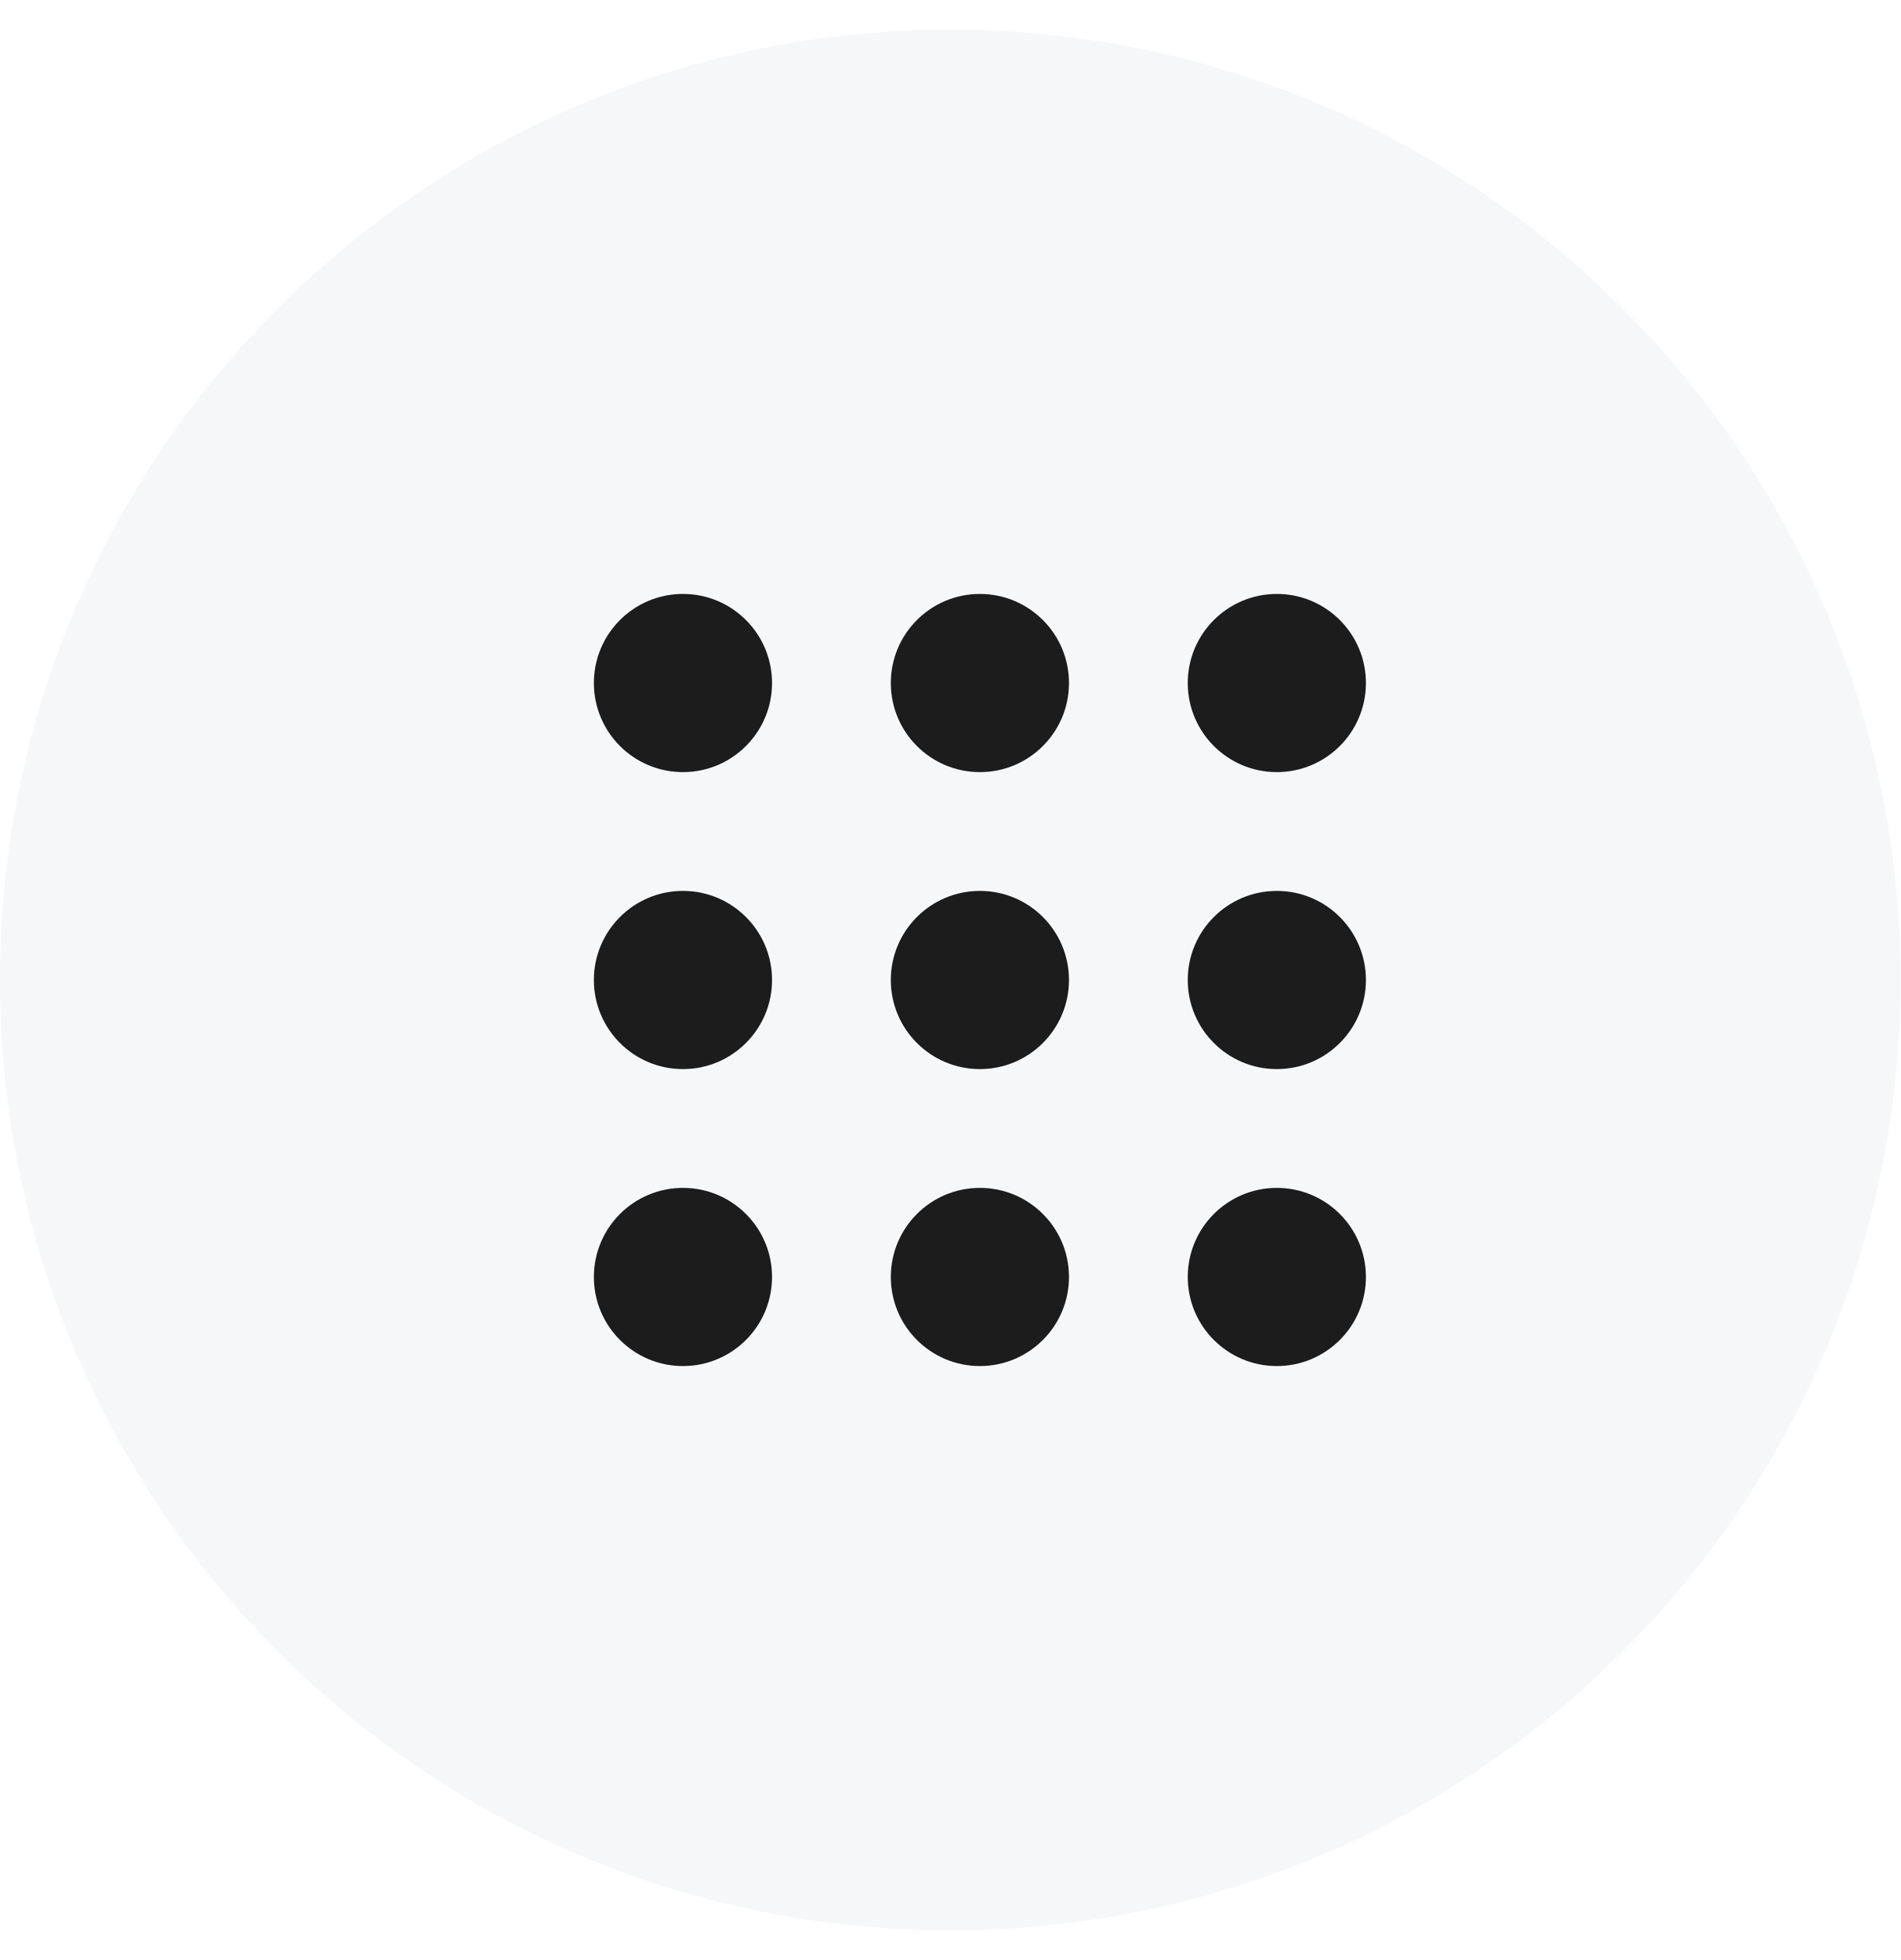
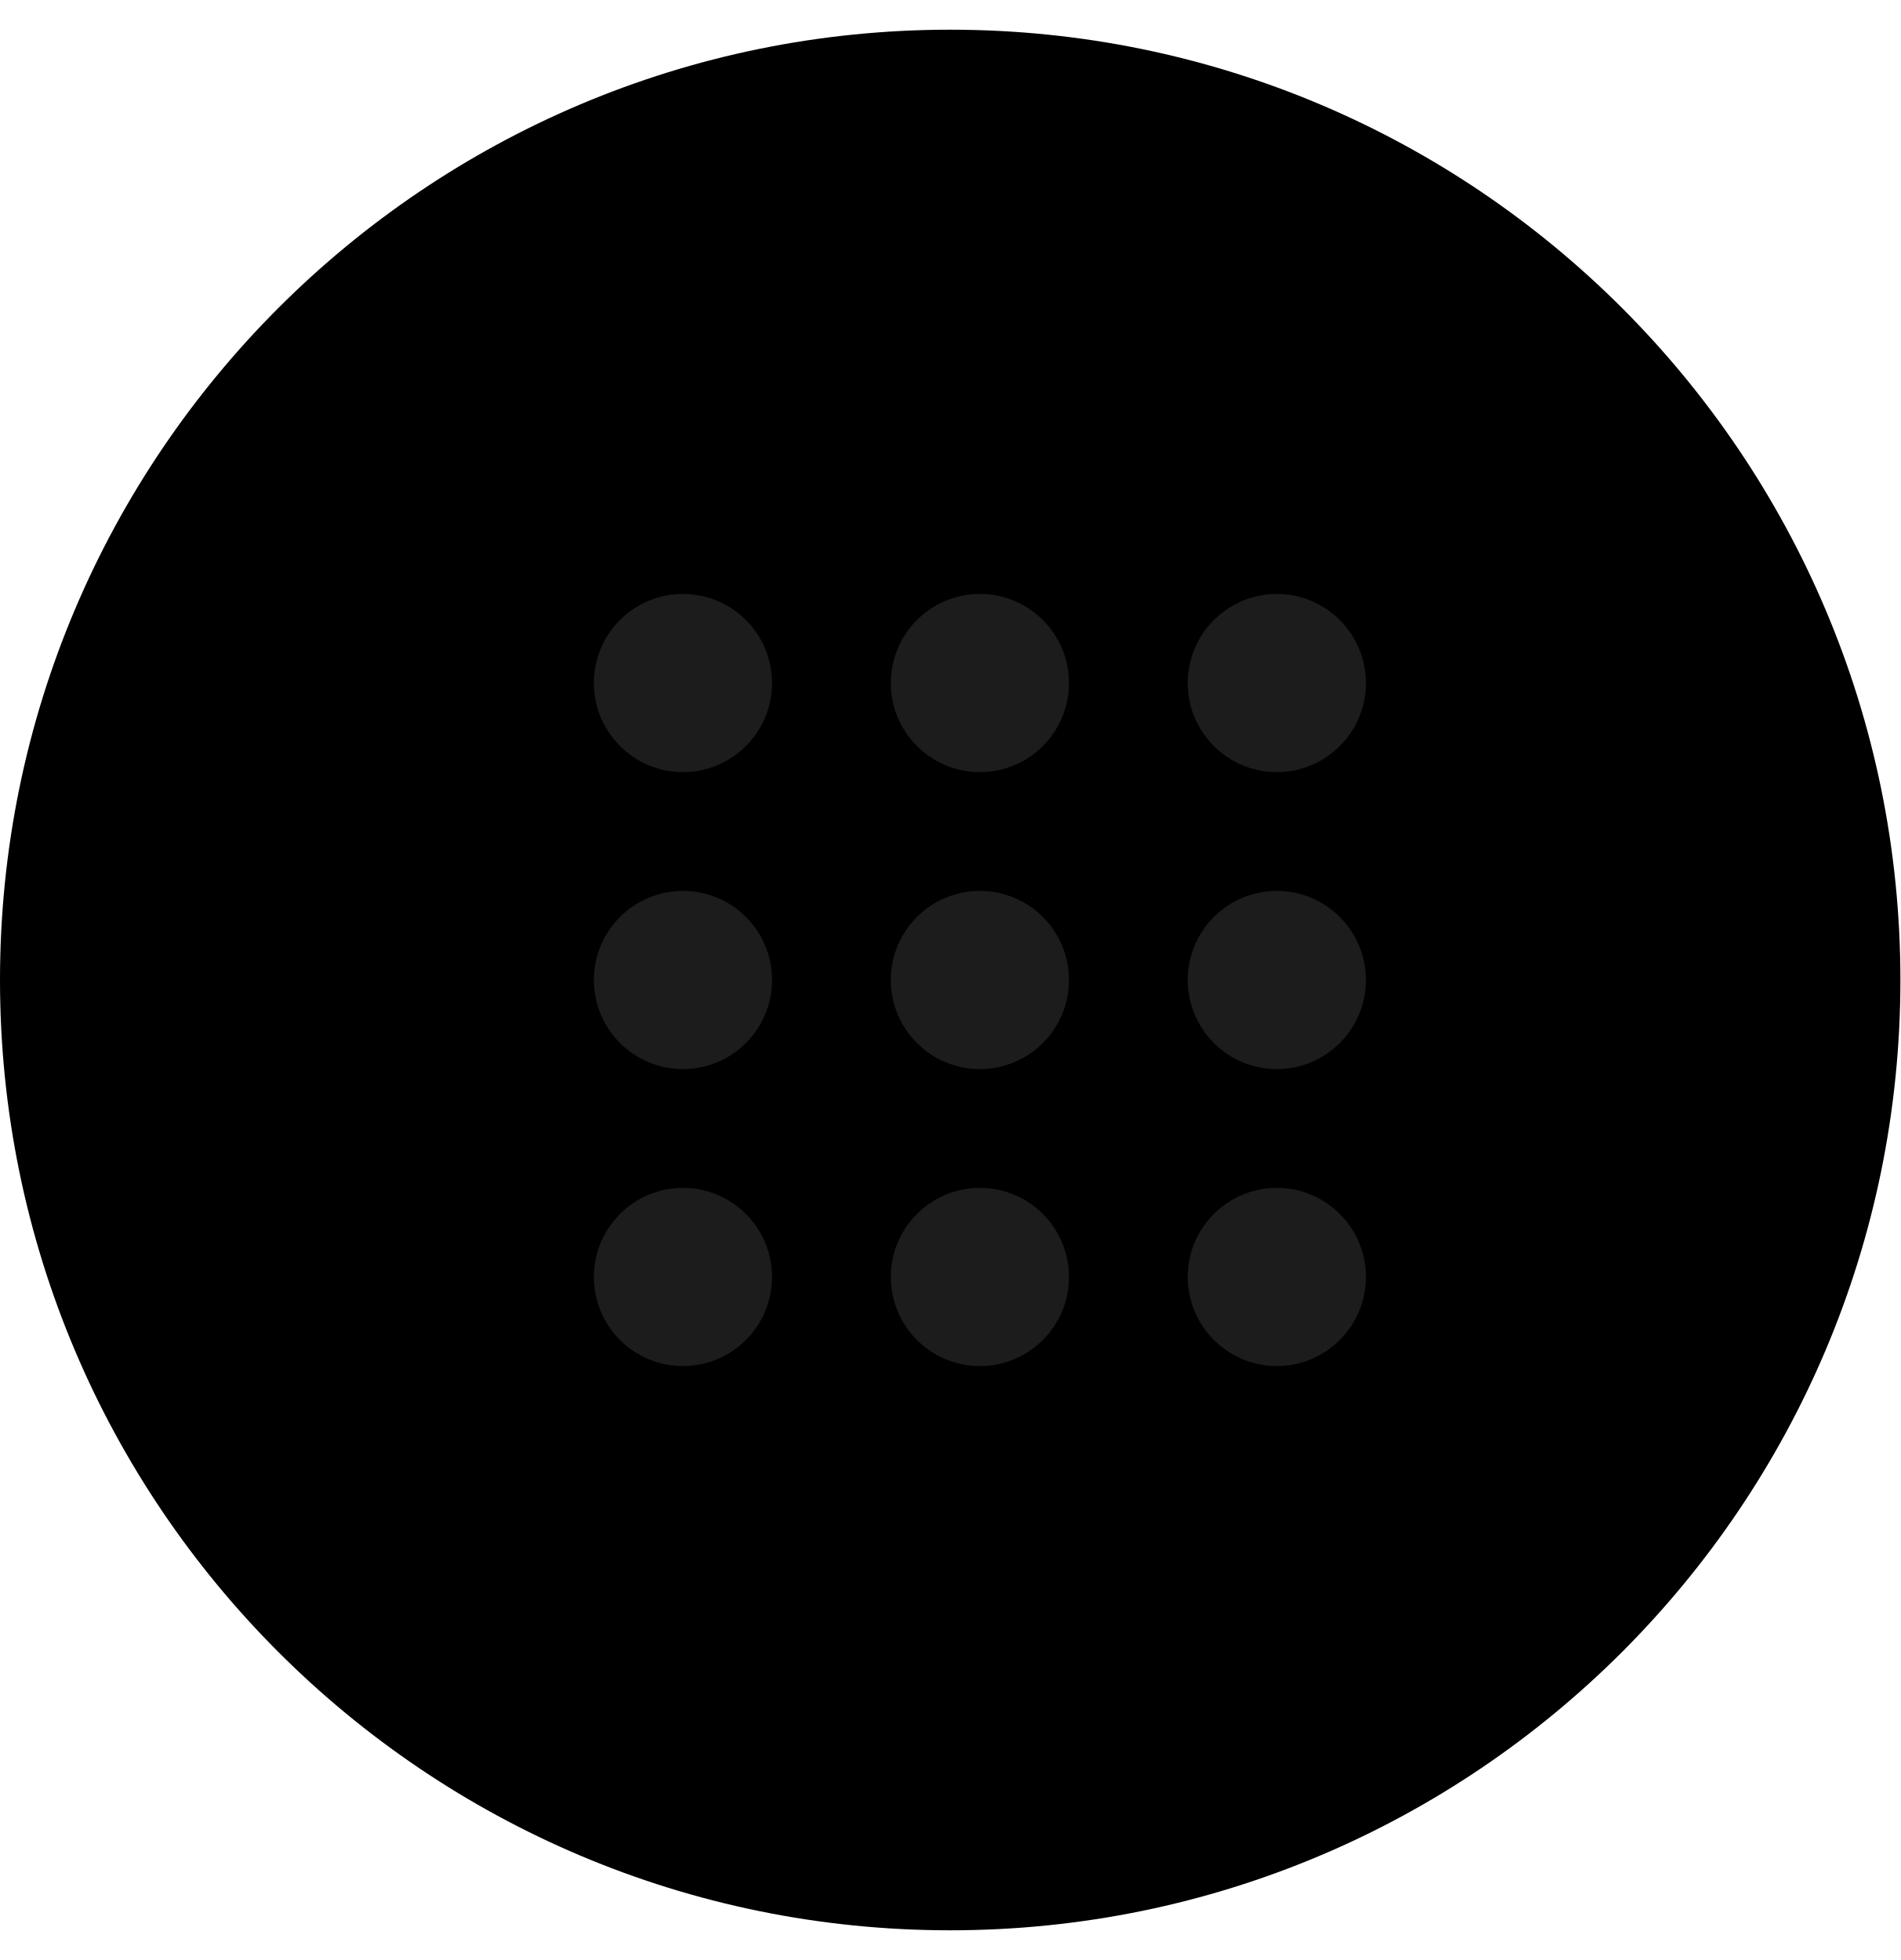
<svg xmlns="http://www.w3.org/2000/svg" id="icon" viewBox="0 0 32 33">
-   <rect fill="#F5F7F9" width="32" height="32" y=".5" rx="16" />
+   <rect fill="currentColor" width="32" height="32" y=".5" rx="16" />
  <path fill="#1C1C1C" d="M13 11.5a1.5 1.5 0 1 1-3 0 1.5 1.5 0 0 1 3 0Zm0 5a1.5 1.5 0 1 1-3 0 1.5 1.5 0 0 1 3 0ZM11.5 23a1.5 1.5 0 1 0 0-3 1.5 1.5 0 0 0 0 3ZM18 11.5a1.5 1.5 0 1 1-3 0 1.5 1.5 0 0 1 3 0ZM16.5 18a1.5 1.5 0 1 0 0-3 1.5 1.5 0 0 0 0 3Zm1.5 3.5a1.5 1.5 0 1 1-3 0 1.5 1.5 0 0 1 3 0Zm3.5-8.5a1.5 1.5 0 1 0 0-3 1.5 1.5 0 0 0 0 3Zm1.5 3.5a1.5 1.5 0 1 1-3 0 1.5 1.5 0 0 1 3 0ZM21.5 23a1.5 1.5 0 1 0 0-3 1.5 1.5 0 0 0 0 3Z" />
</svg>
